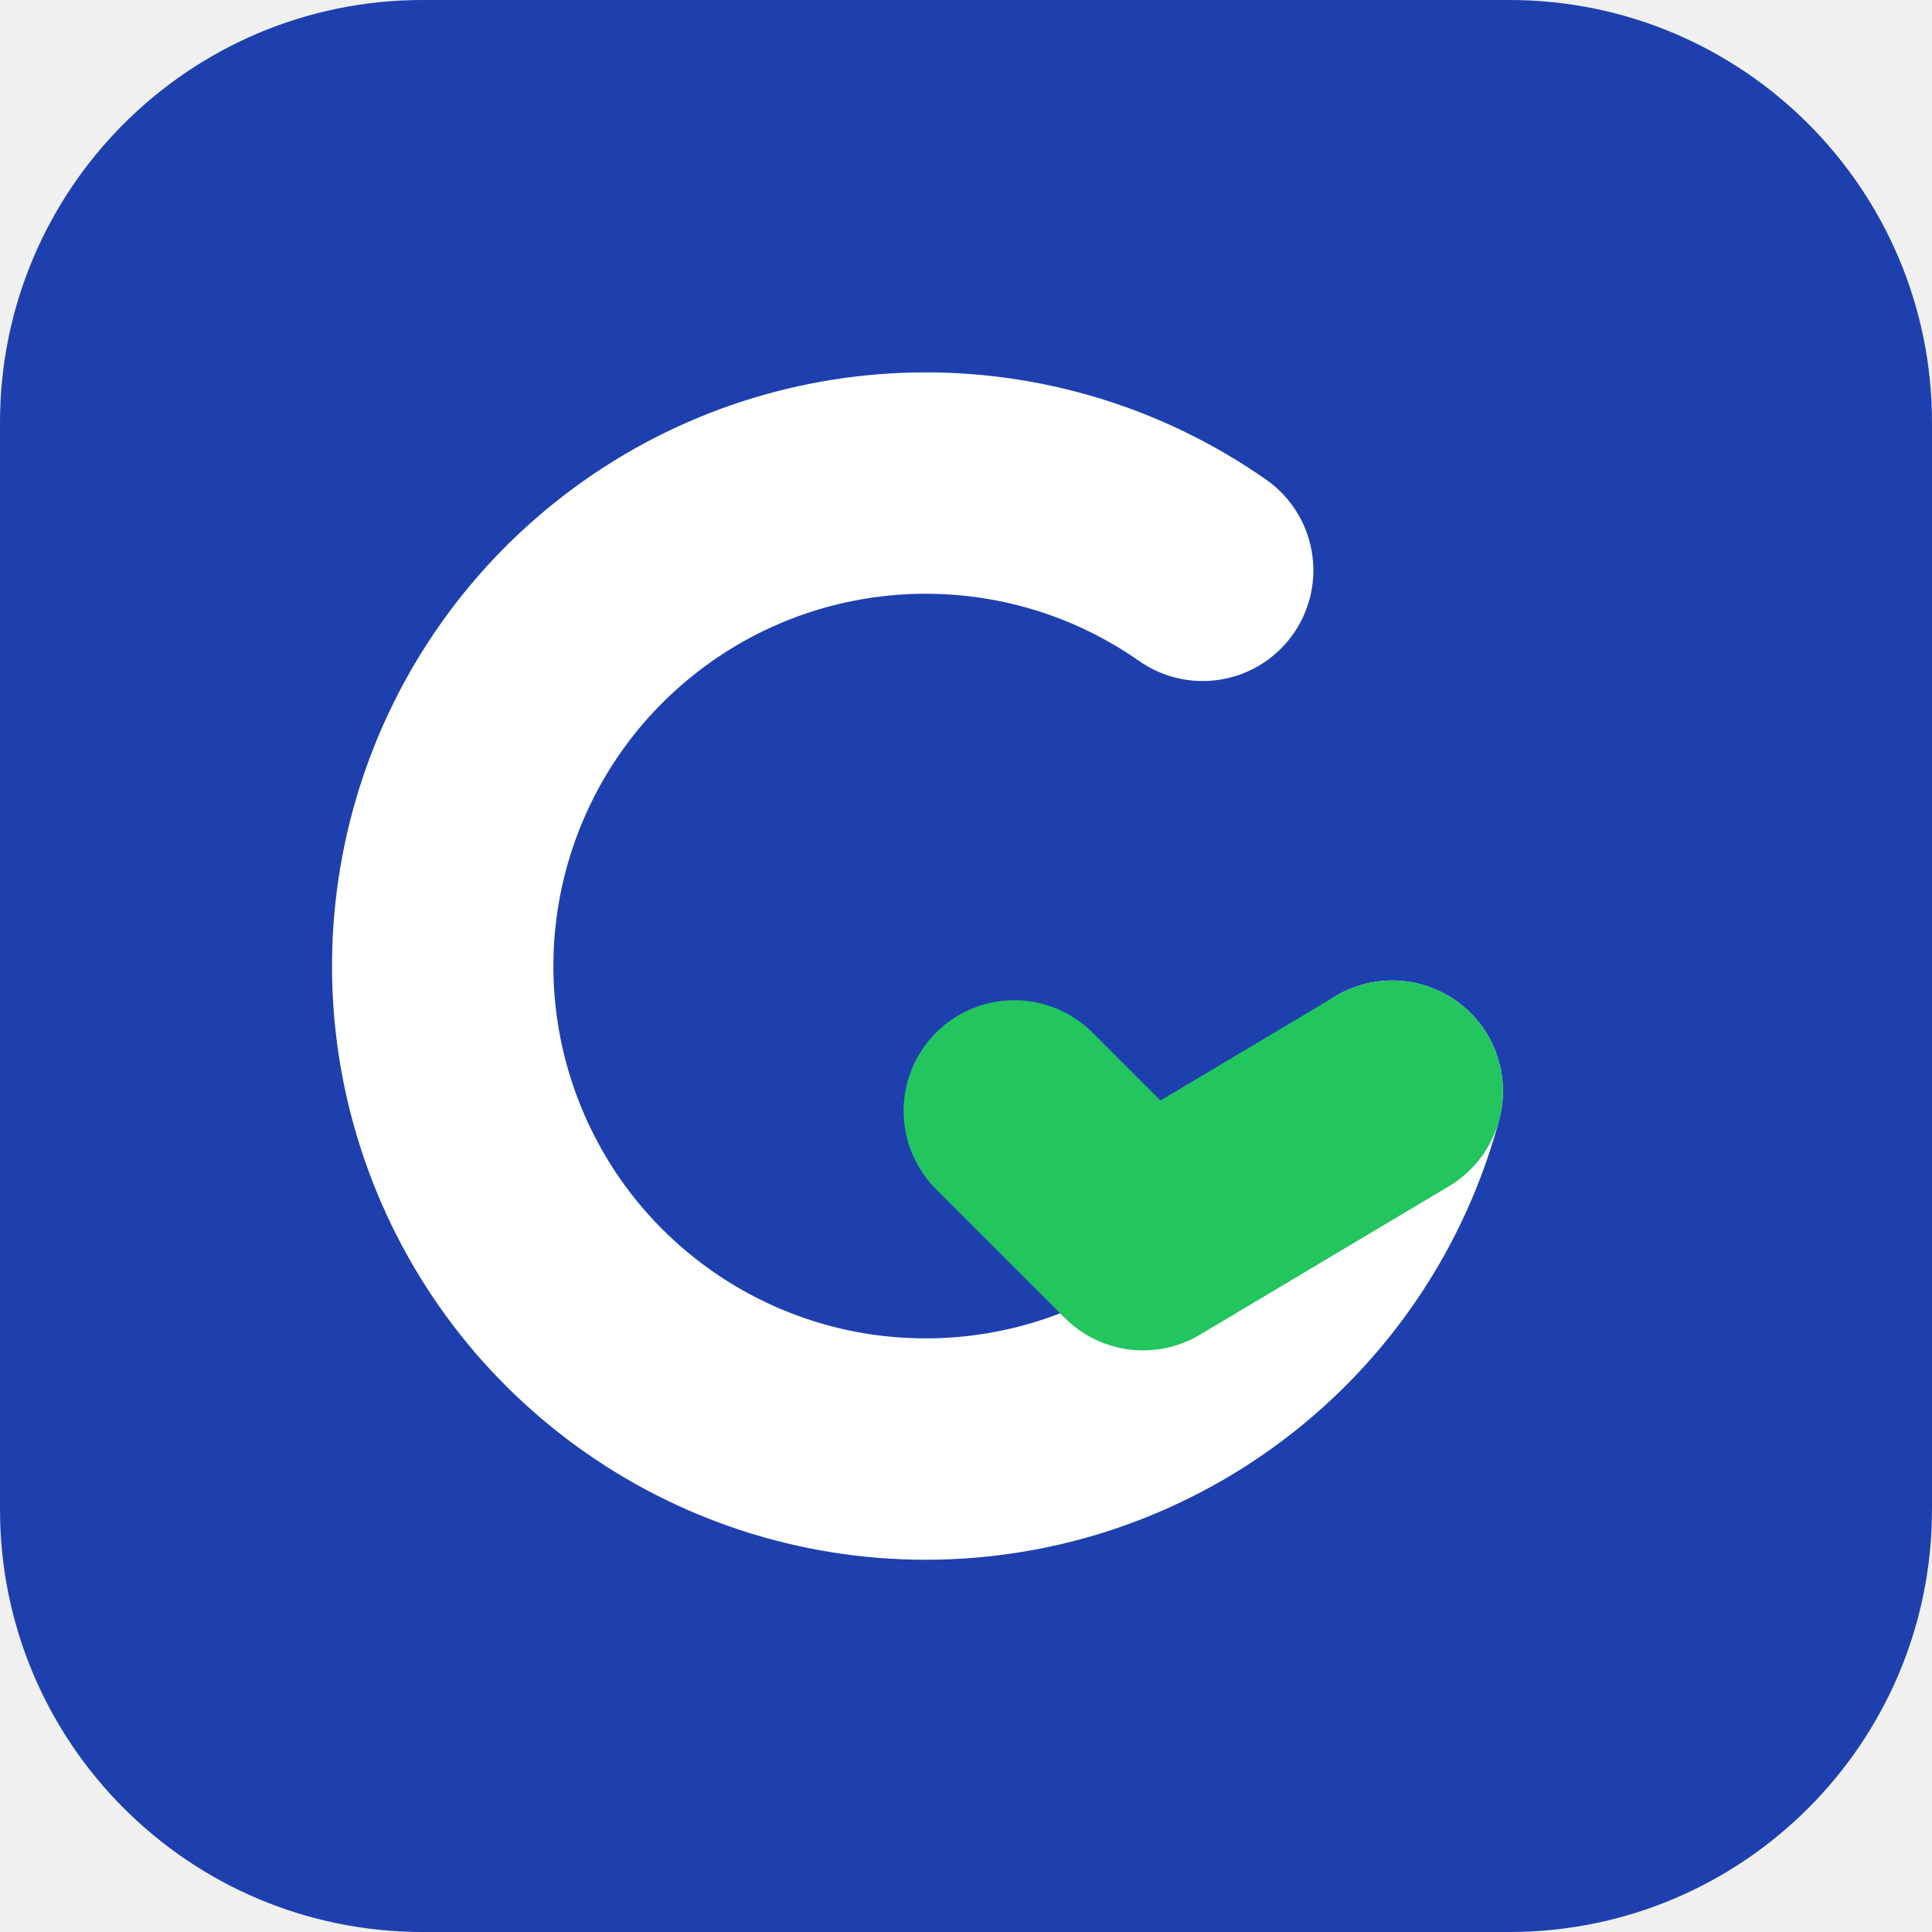
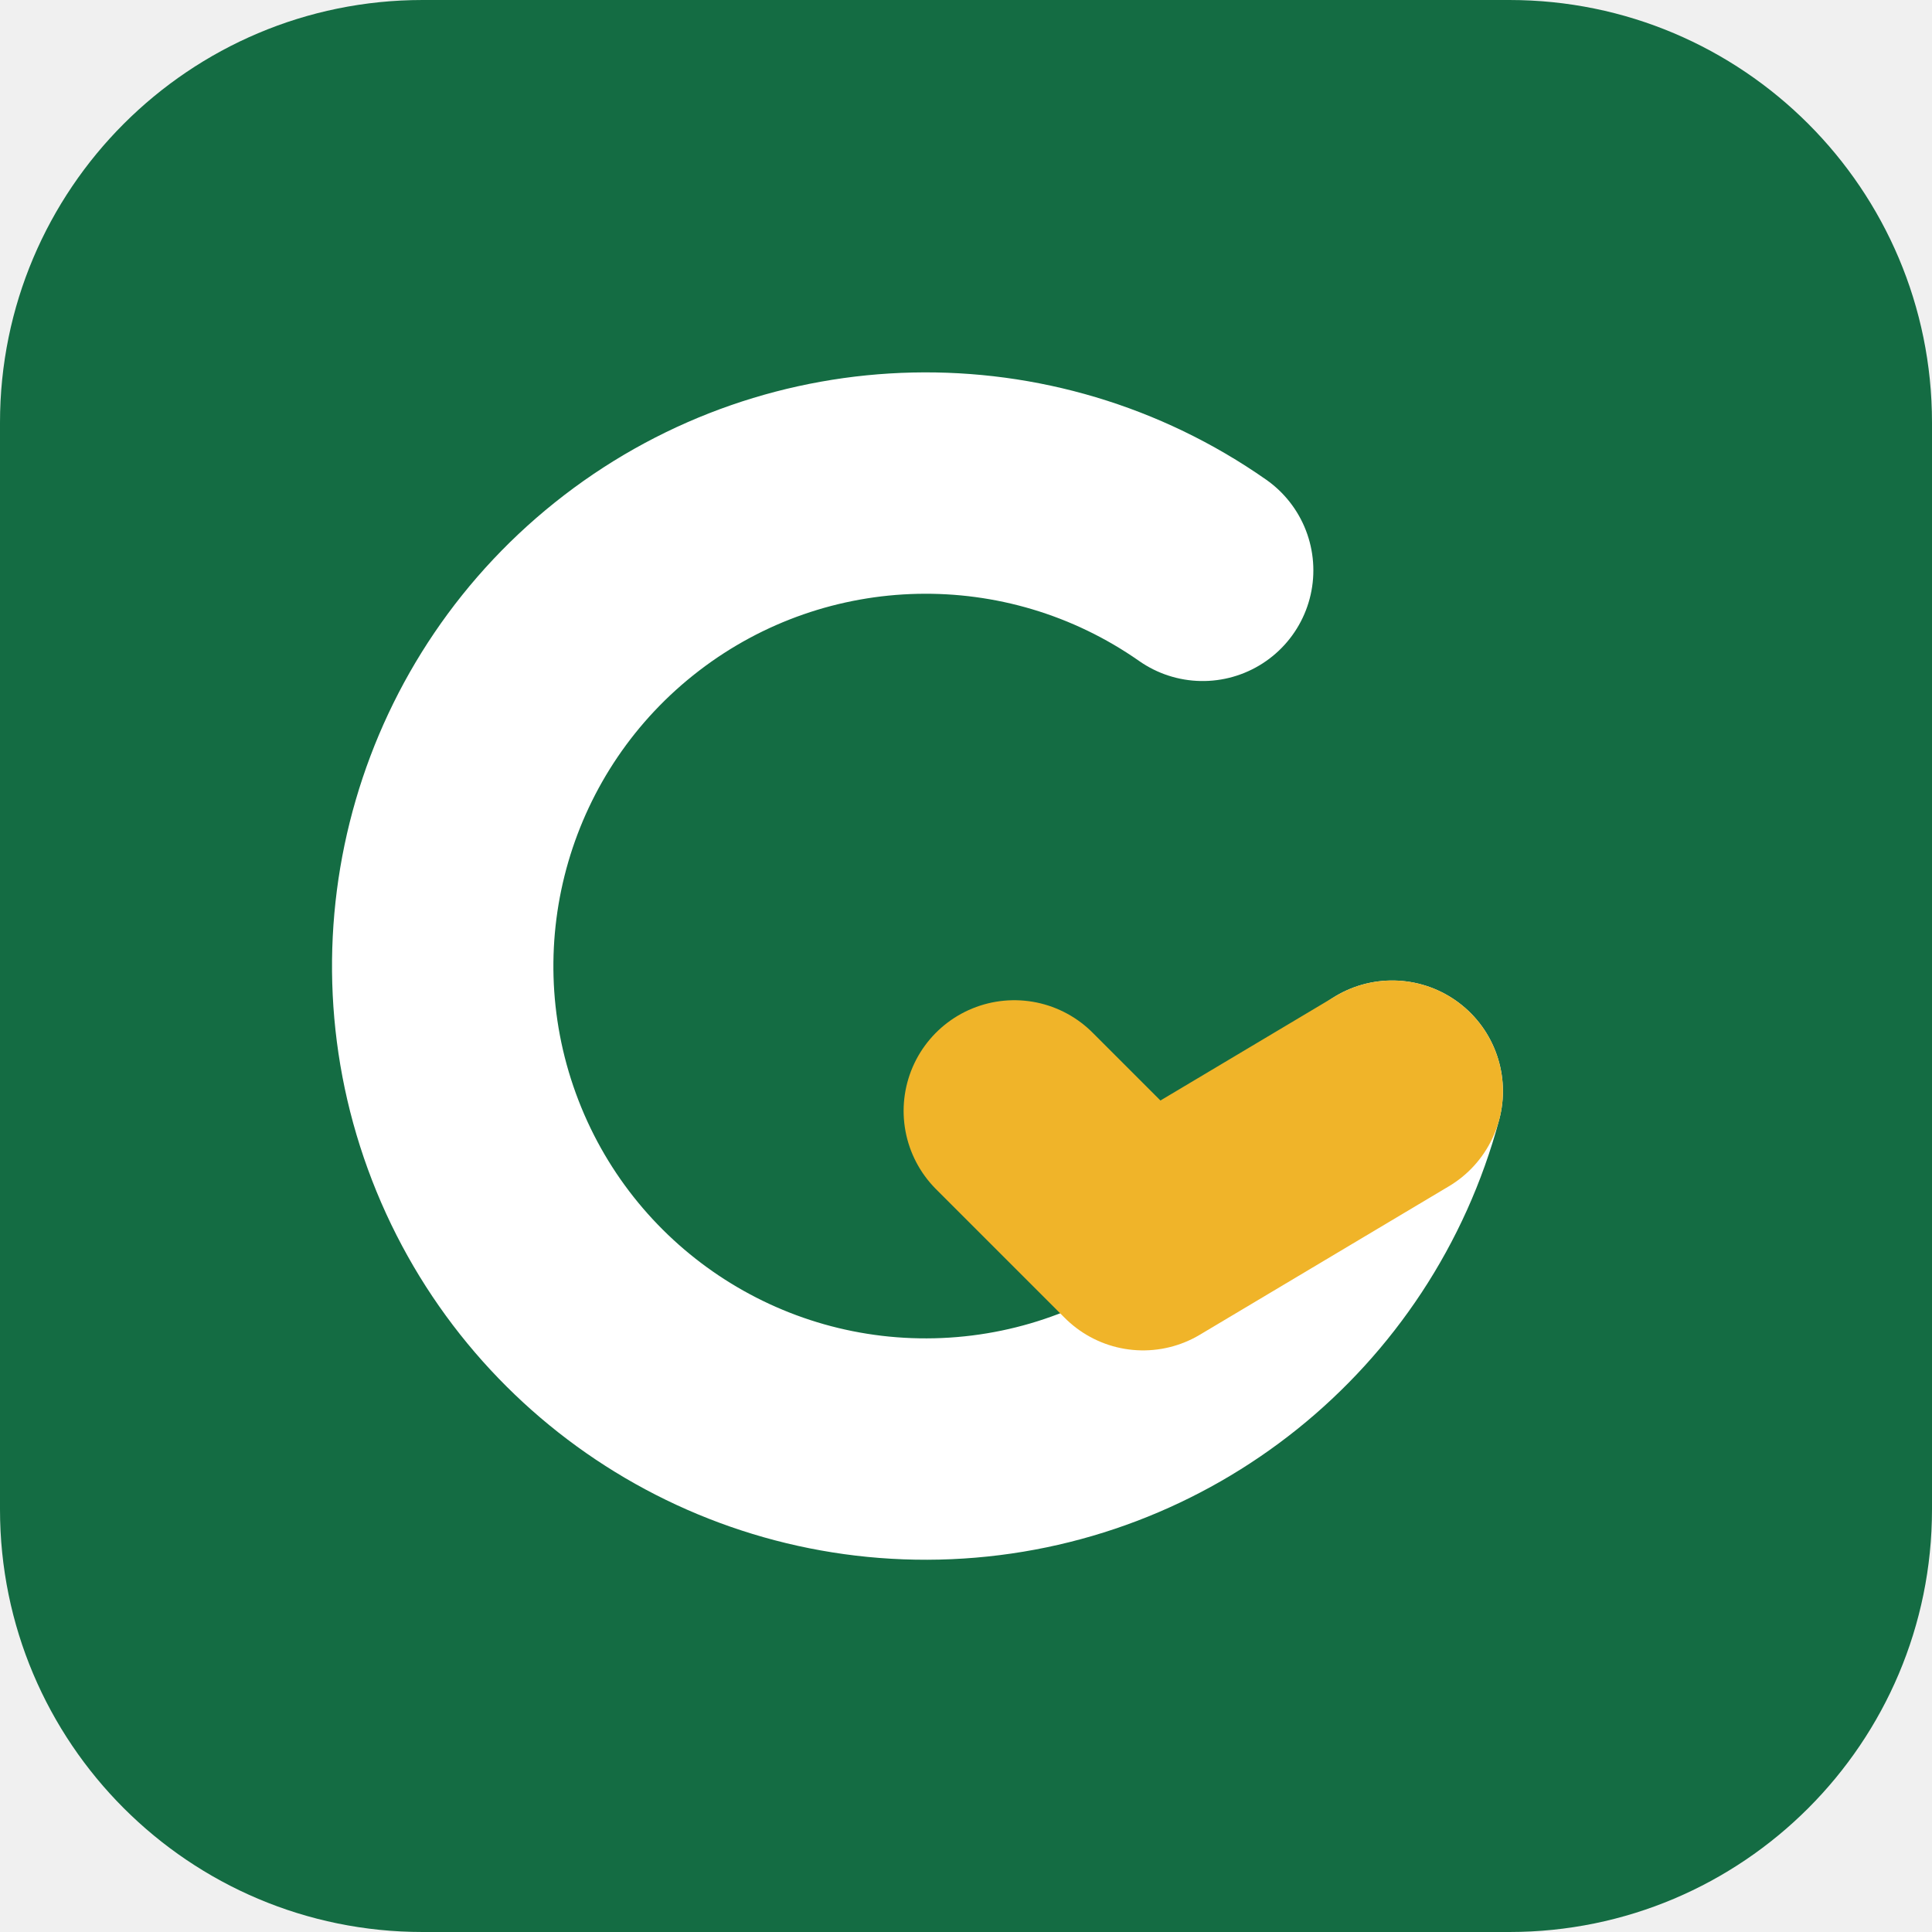
<svg xmlns="http://www.w3.org/2000/svg" viewBox="0 0 48 48">
-   <rect width="48" height="48" rx="10.5" fill="#1E40AF" />
+   <rect width="48" height="48" rx="10.5" fill="#146C43" />
  <g fill="none" stroke-width="5.5" stroke-linecap="round" stroke-linejoin="round">
    <path stroke="#FFFFFF" d="M 29.88 14.17 A 12 12 0 1 0 34.59 27.11" />
-     <path stroke="#22C55E" d="M 25.2 27.6 L 28.4 30.8 L 34.59 27.11" />
+     <path stroke="#F0B429" d="M 25.2 27.6 L 28.4 30.8 L 34.59 27.11" />
  </g>
</svg>
